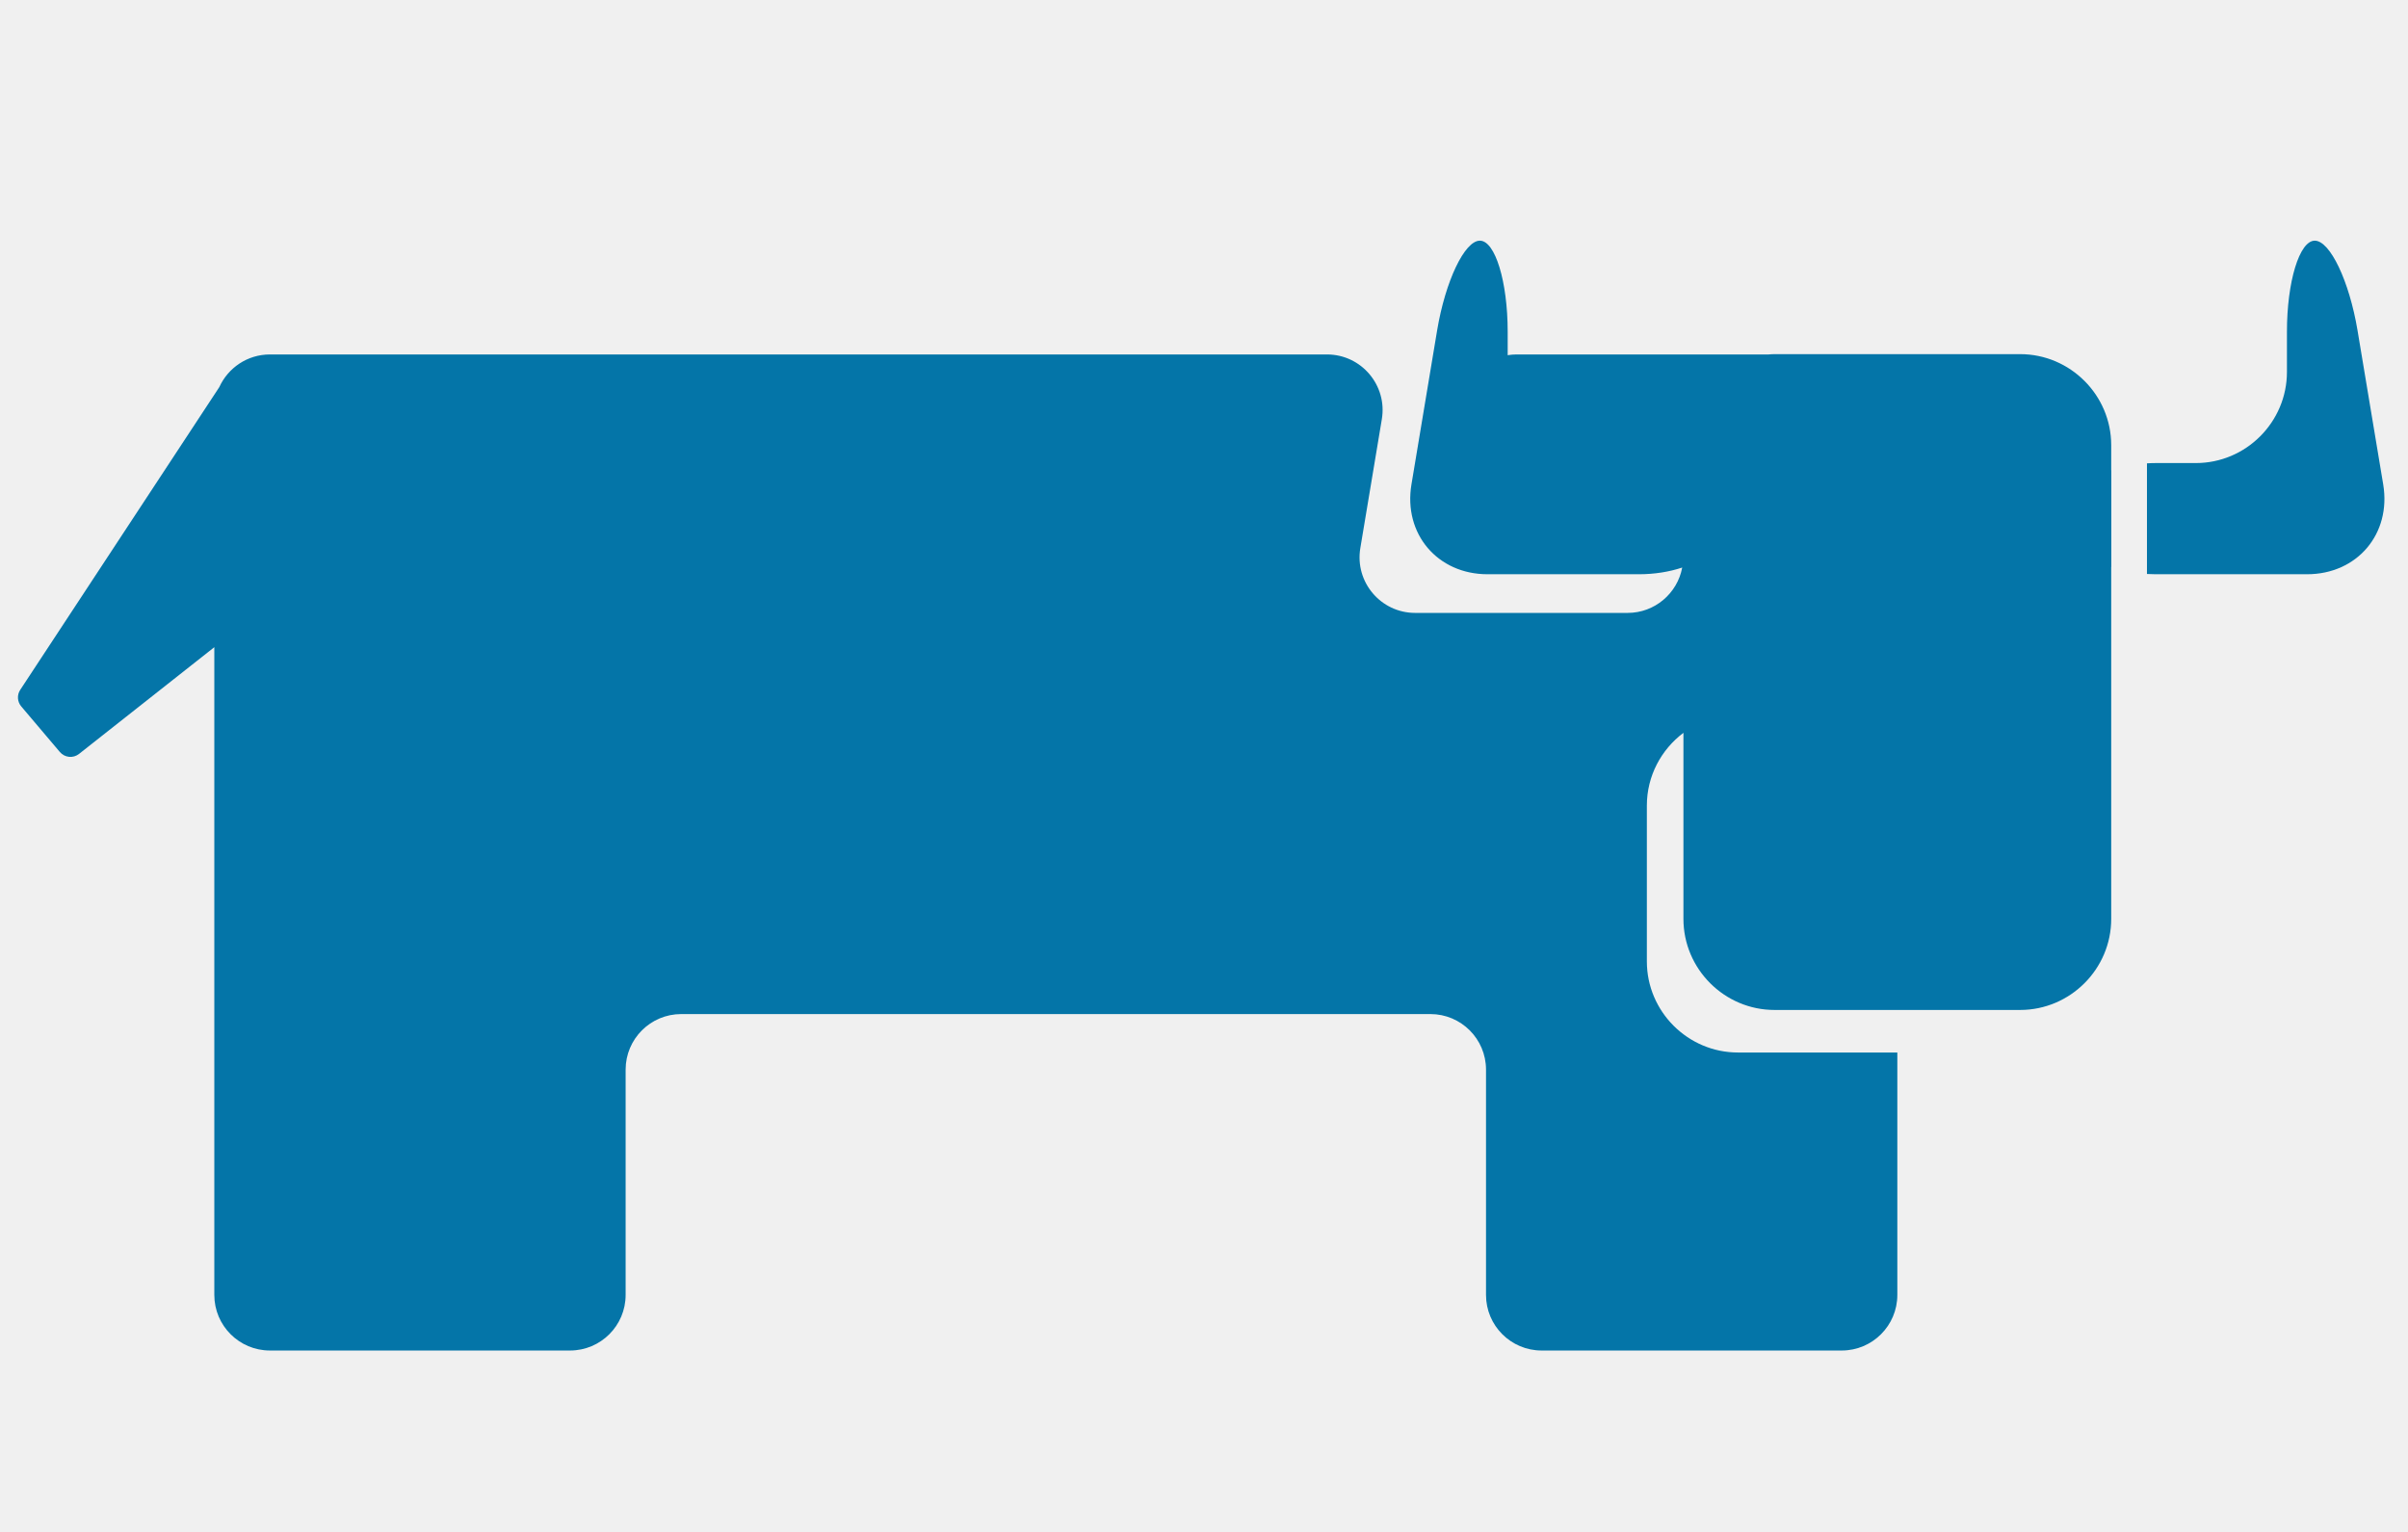
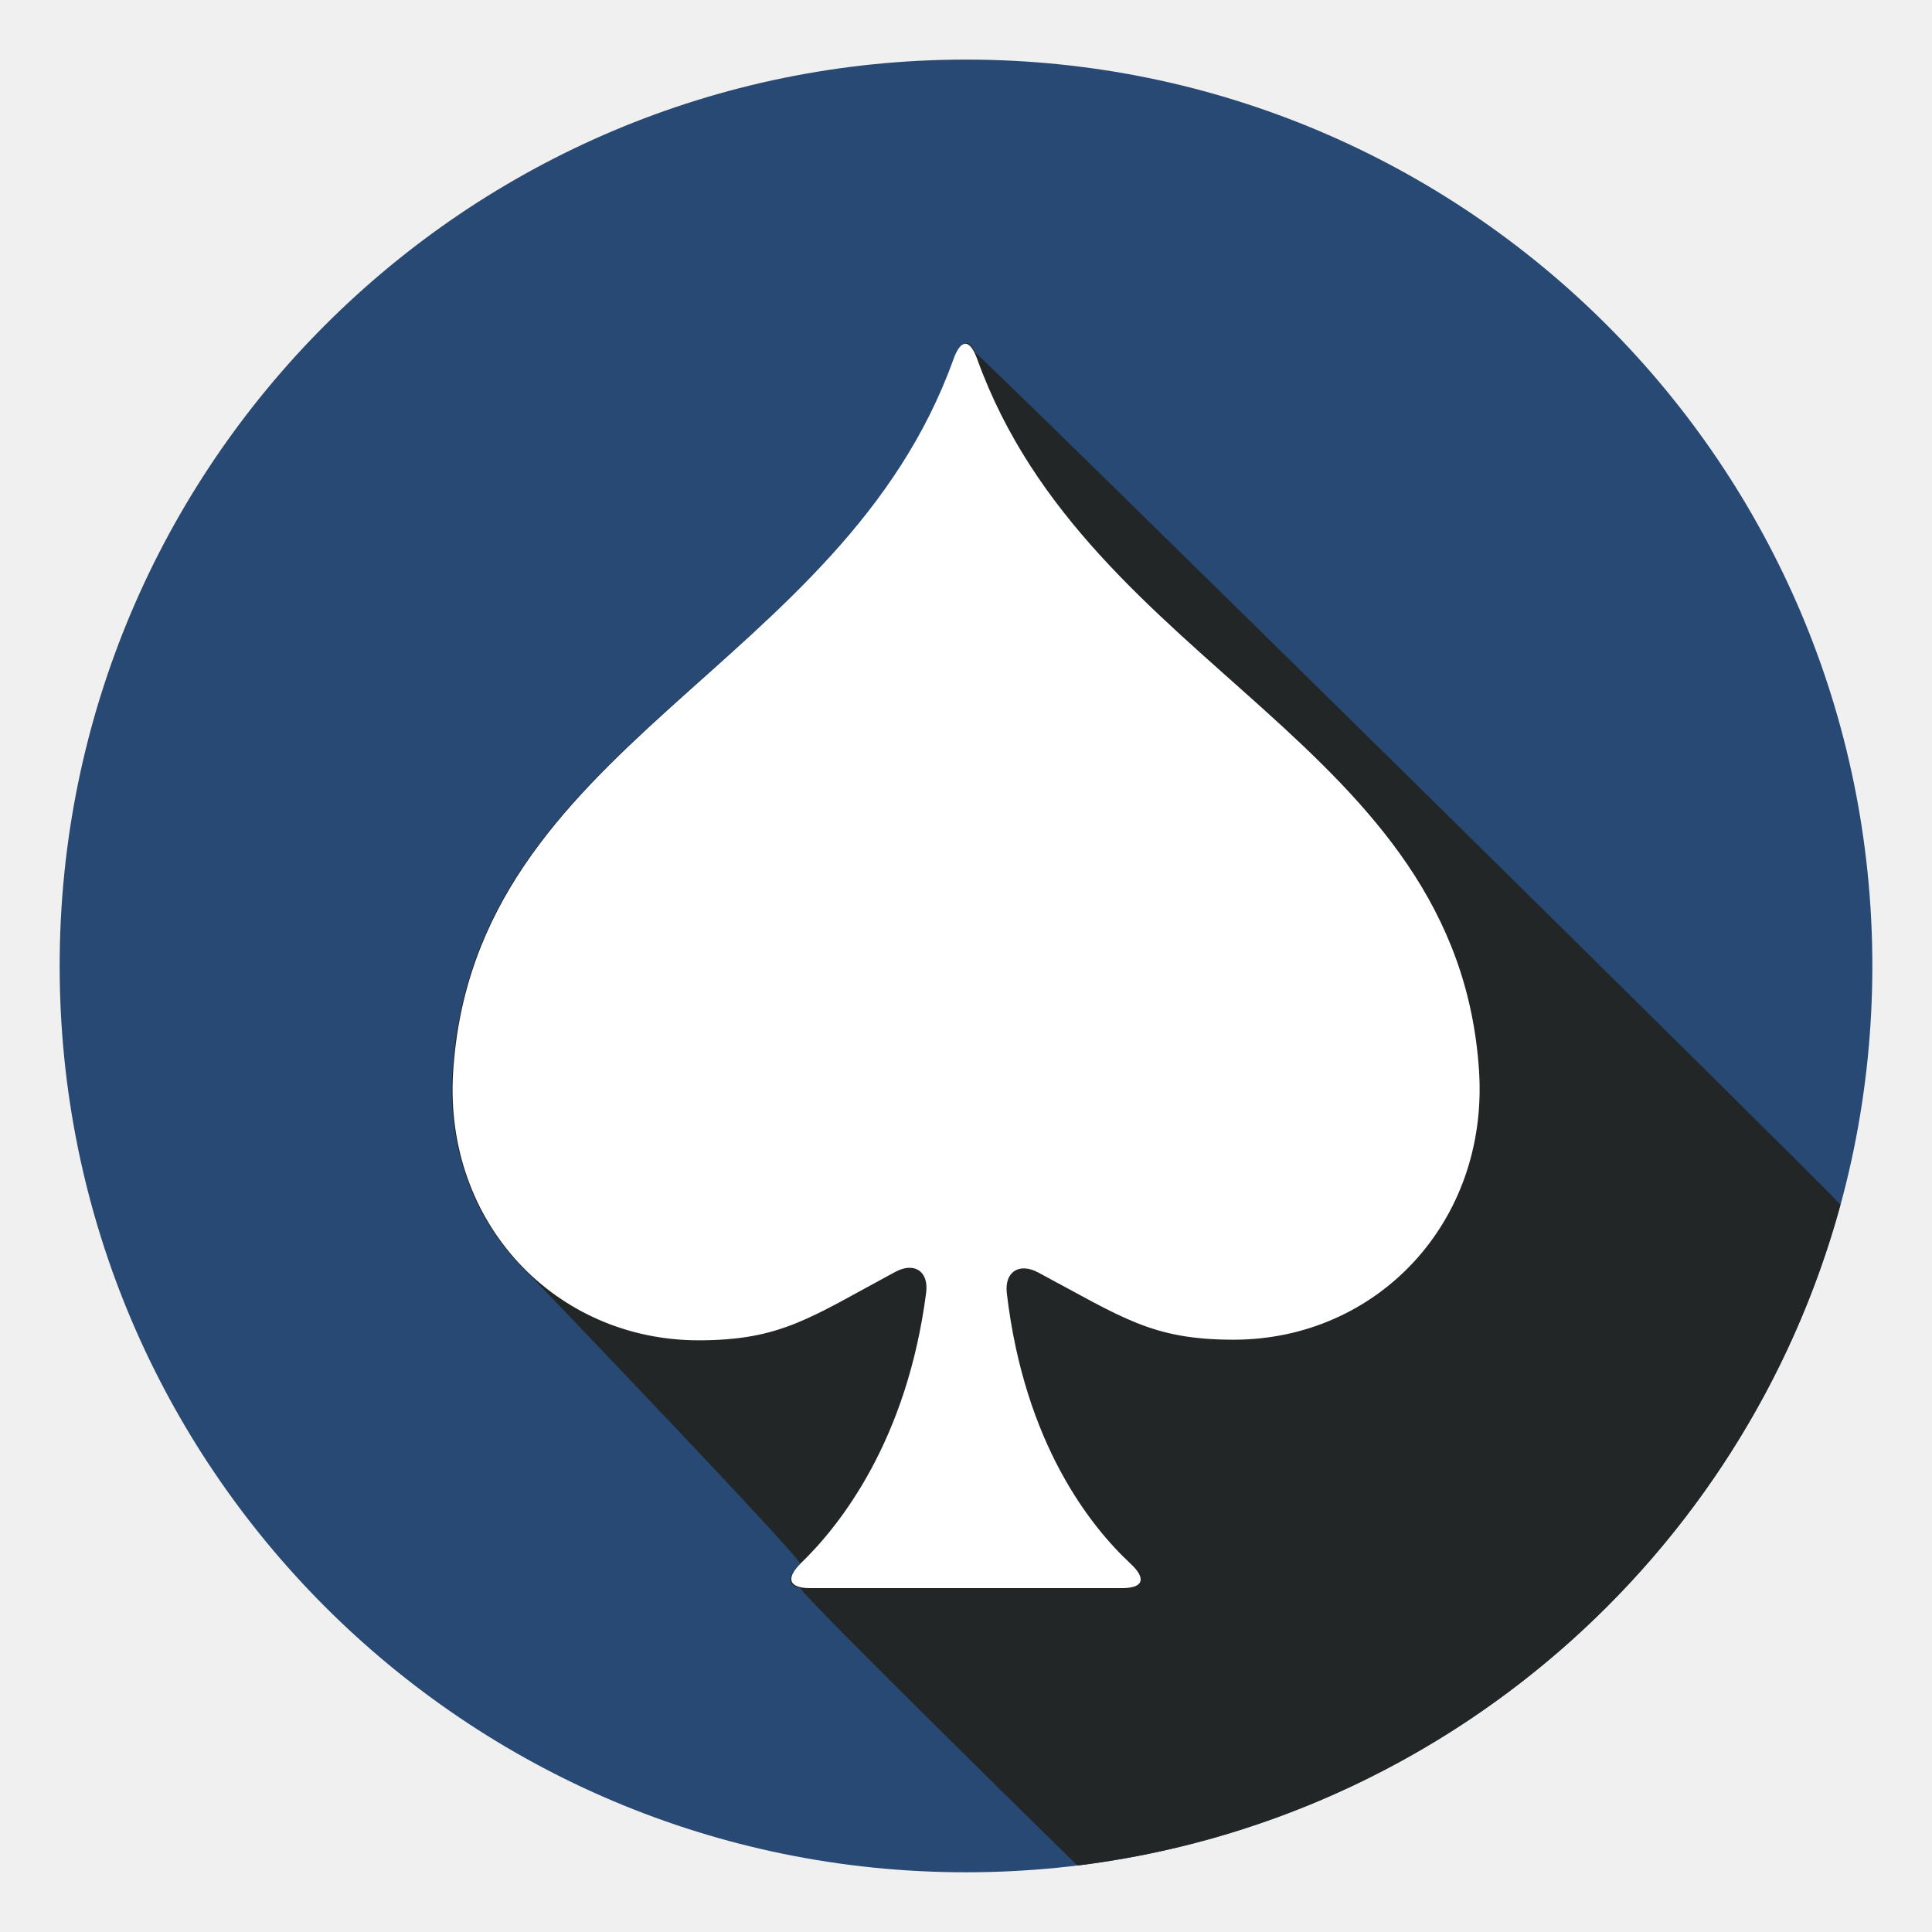
- <svg xmlns="http://www.w3.org/2000/svg" width="44px" height="21pt" viewBox="227 24 330 150" version="1.1">
-   <g id="surface1">
-     <path style="fill: #0475a8;" d="M 553.602 60.406 L 550.086 39.309 C 548.957 32.535 546.32 26.992 544.223 26.992 C 542.125 26.992 540.41 32.609 540.41 39.477 L 540.41 44.992 C 540.41 51.859 534.793 57.477 527.926 57.477 L 522.414 57.477 C 522.012 57.477 521.617 57.492 521.227 57.516 L 521.227 72.684 C 521.617 72.703 522.012 72.719 522.414 72.719 L 543.168 72.719 C 550.035 72.719 554.73 67.18 553.602 60.406 " />
-     <path style="fill: #0475a8;" d="M 516.328 58.453 C 512.52 59.766 509.93 62.254 509.93 65.098 C 509.93 67.941 512.52 70.434 516.328 71.742 Z " />
-     <path style="fill: #0475a8;" d="M 503.844 42.547 L 470.188 42.547 C 469.906 42.547 469.633 42.57 469.359 42.59 L 434.809 42.59 C 434.402 42.59 434.008 42.629 433.617 42.691 L 433.617 39.477 C 433.617 32.609 431.902 26.992 429.809 26.992 C 427.711 26.992 425.074 32.535 423.945 39.309 L 420.43 60.406 C 419.301 67.176 423.996 72.719 430.859 72.719 L 451.617 72.719 C 453.754 72.719 455.773 72.387 457.535 71.801 C 456.875 75.34 453.777 78.02 450.051 78.02 L 420.941 78.02 C 416.23 78.02 412.648 73.789 413.422 69.145 L 416.371 51.465 C 417.145 46.816 413.562 42.59 408.855 42.59 L 263.992 42.59 C 260.906 42.59 258.254 44.426 257.055 47.066 L 229.773 88.566 C 229.309 89.27 229.367 90.191 229.91 90.836 L 235.203 97.086 C 235.867 97.867 237.027 97.984 237.828 97.352 L 256.371 82.719 L 256.371 171.512 C 256.371 175.719 259.781 179.133 263.992 179.133 L 305.117 179.133 C 309.328 179.133 312.738 175.719 312.738 171.512 L 312.738 140.633 C 312.738 136.422 316.152 133.012 320.359 133.012 L 423.027 133.012 C 427.234 133.012 430.648 136.422 430.648 140.633 L 430.648 171.512 C 430.648 175.719 434.059 179.133 438.27 179.133 L 479.395 179.133 C 483.602 179.133 487.016 175.719 487.016 171.512 L 487.016 138.281 L 465.172 138.281 C 458.309 138.281 452.691 132.66 452.691 125.797 L 452.691 104.426 C 452.691 100.359 454.668 96.742 457.703 94.461 L 457.703 119.965 C 457.703 126.832 463.32 132.449 470.188 132.449 L 503.844 132.449 C 510.711 132.449 516.328 126.832 516.328 119.965 L 516.328 55.031 C 516.328 48.164 510.711 42.547 503.844 42.547 " />
-   </g>
+ <svg xmlns="http://www.w3.org/2000/svg" id="Layer_1" data-name="Layer 1" viewBox="0 0 316.08 316.08">
+   <defs>
+     <style>.cls-1{fill:#284973;}.cls-2{fill:#222626;}.cls-3{fill:#fff;}</style>
+   </defs>
+   <circle class="cls-1" cx="158.04" cy="158.03" r="148.28" />
+   <path class="cls-2" d="M159.63,57.78c-1.13-2.45-2.44-2.17-3.52.85C137.82,109.54,77.43,121.41,74,175.39c-.85,13.49,4.22,25.32,12.8,33.3.54.57,44.67,46.59,44.09,47.15-2.16,2.09-2.13,3.58.09,4-.15.84,45,45.09,45.29,45.37A148.41,148.41,0,0,0,301.1,197.11C300.6,196.06,160.19,57.73,159.63,57.78Z" />
+   <path class="cls-3" d="M201.85,219.18c-13.46,0-18.2-3.64-32-11-3.12-1.67-5.55-.1-5.13,3.42,2.91,24.66,13.74,38.17,20.24,44.22,2.59,2.41,2.16,4-1.38,4l-22.23,0h-6.07l-22.75,0c-3.54,0-4-1.62-1.49-4.09,6.46-6.25,17.34-20.06,20.48-44.24.45-3.51-1.94-5.08-5.06-3.4-13.9,7.47-18.63,11.17-32.13,11.19-23.4,0-41.72-19.11-40.2-43.83C77.46,121.53,137.76,109.6,156,58.74c1.2-3.33,2.67-3.34,3.87,0,18.32,50.82,78.65,62.61,82.11,116.52C243.53,200,225.24,219.16,201.85,219.18Z" />
</svg>
